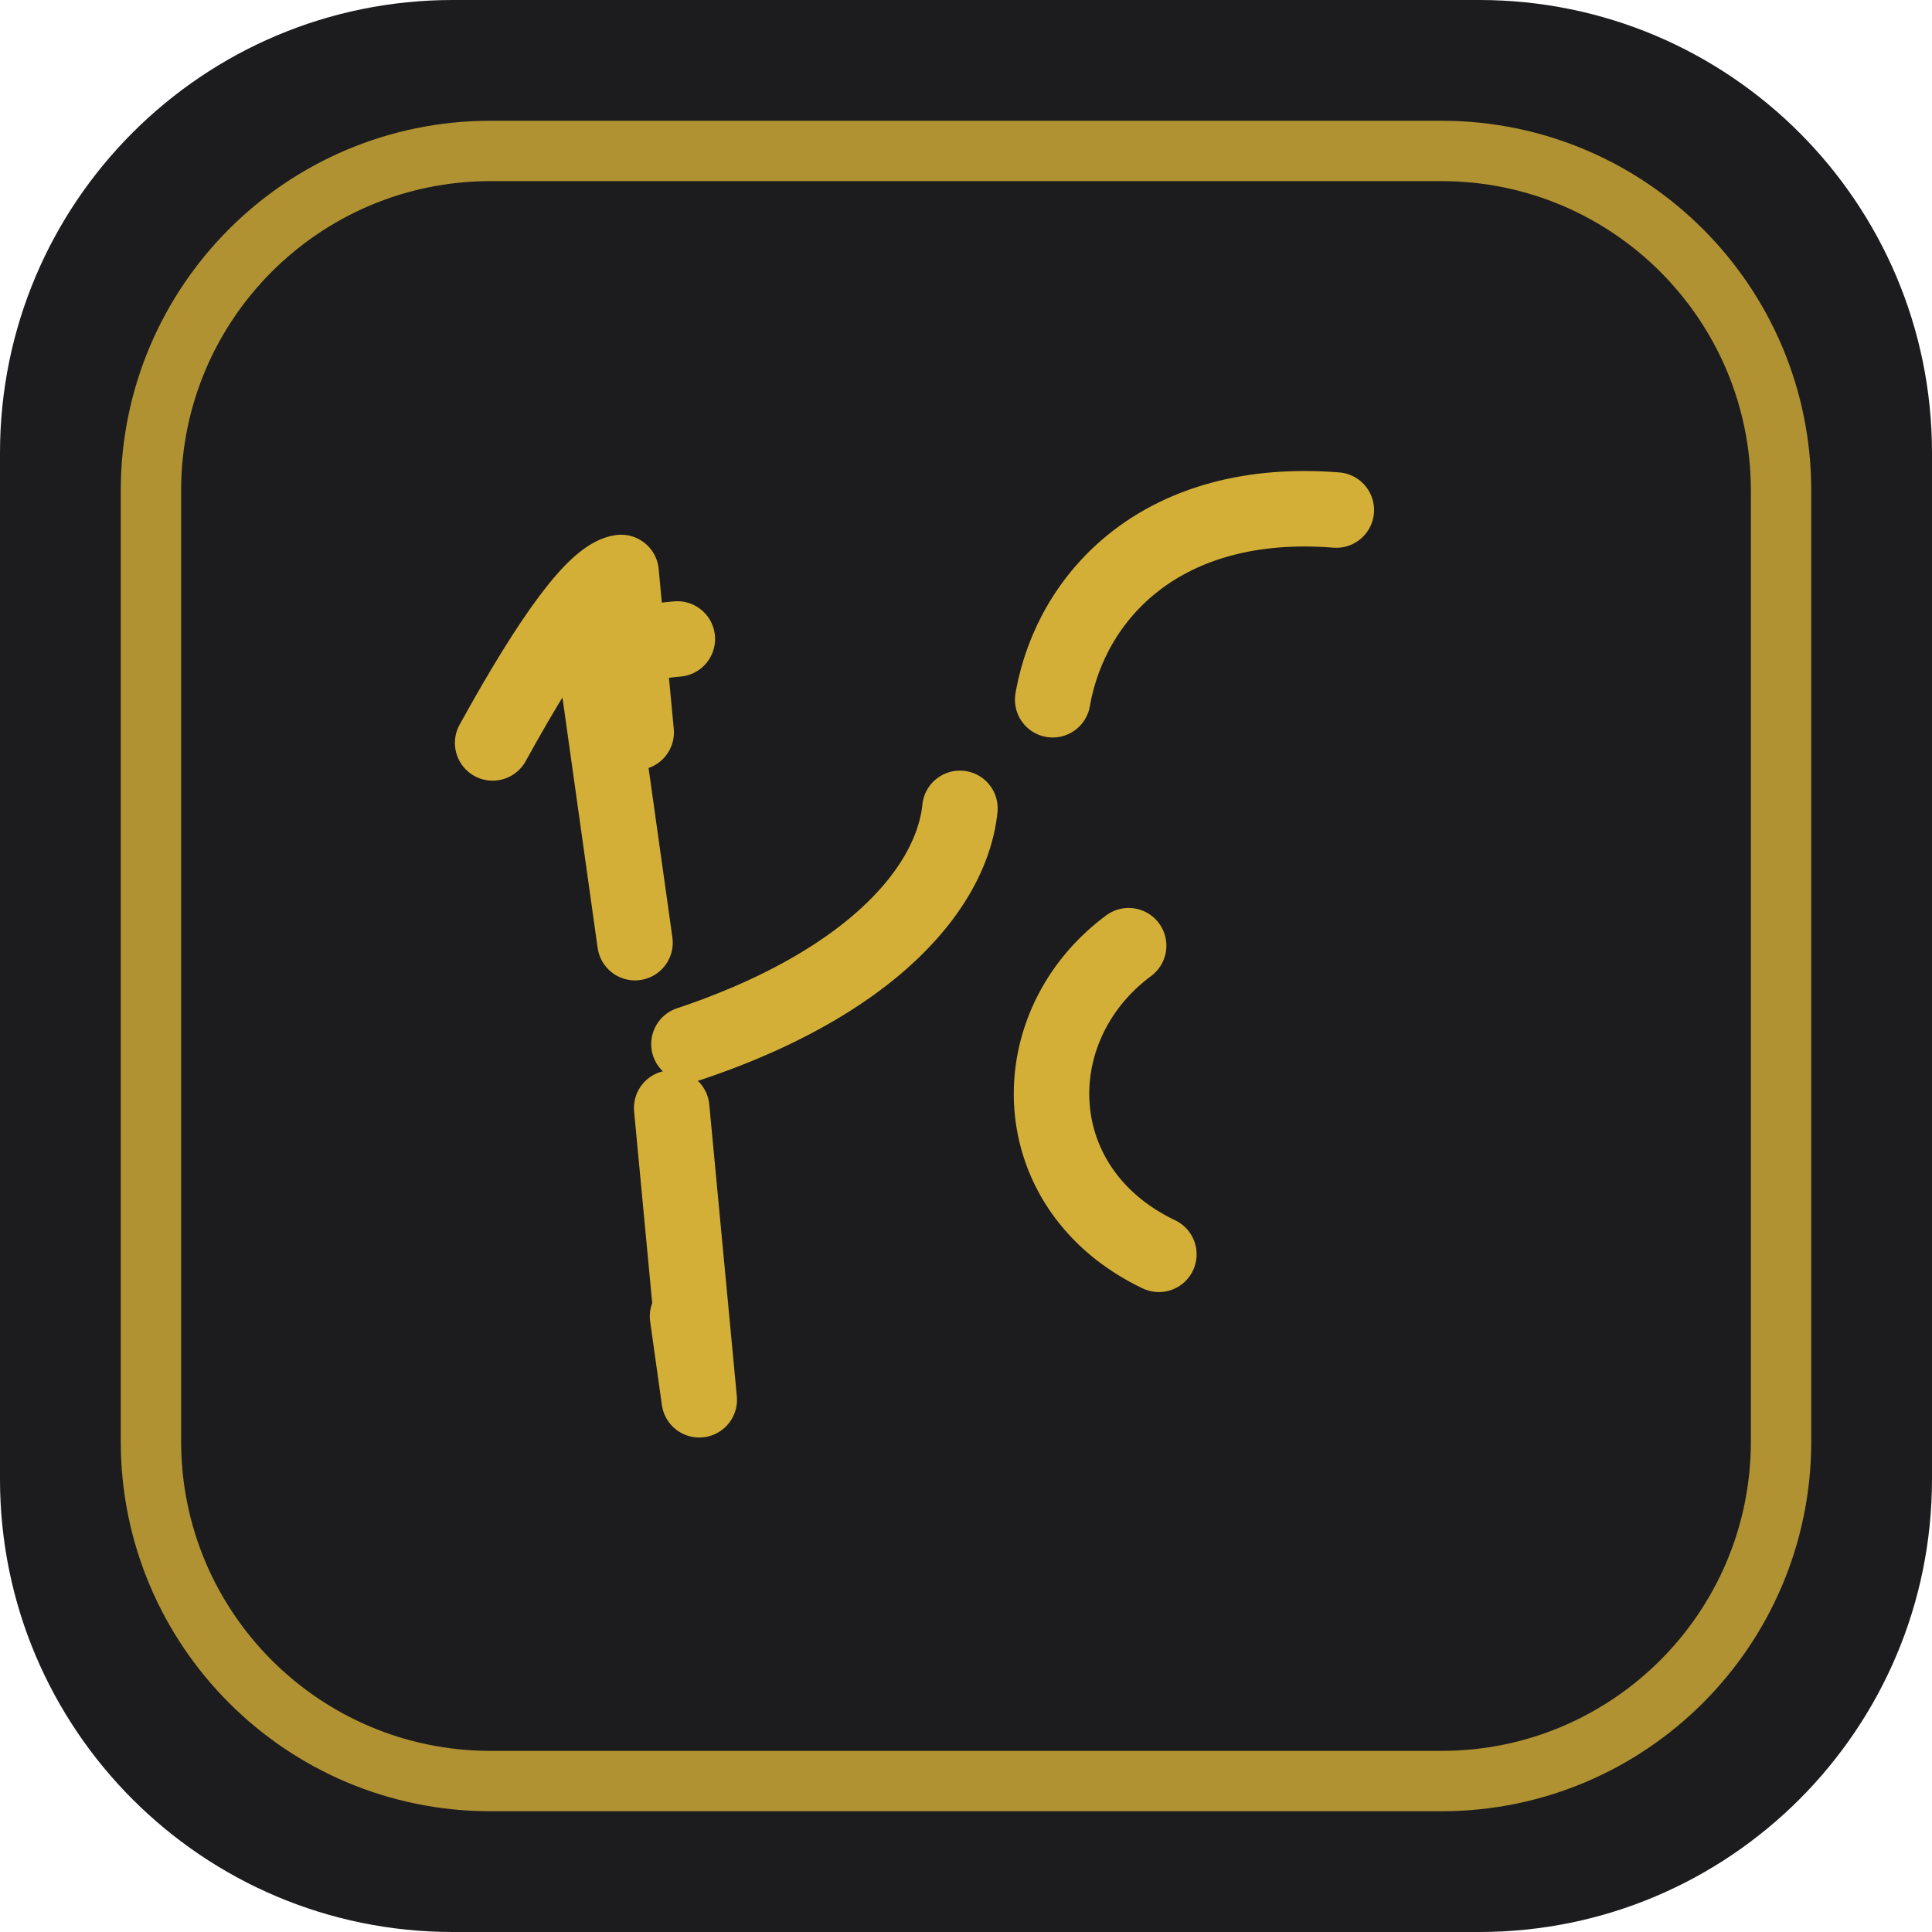
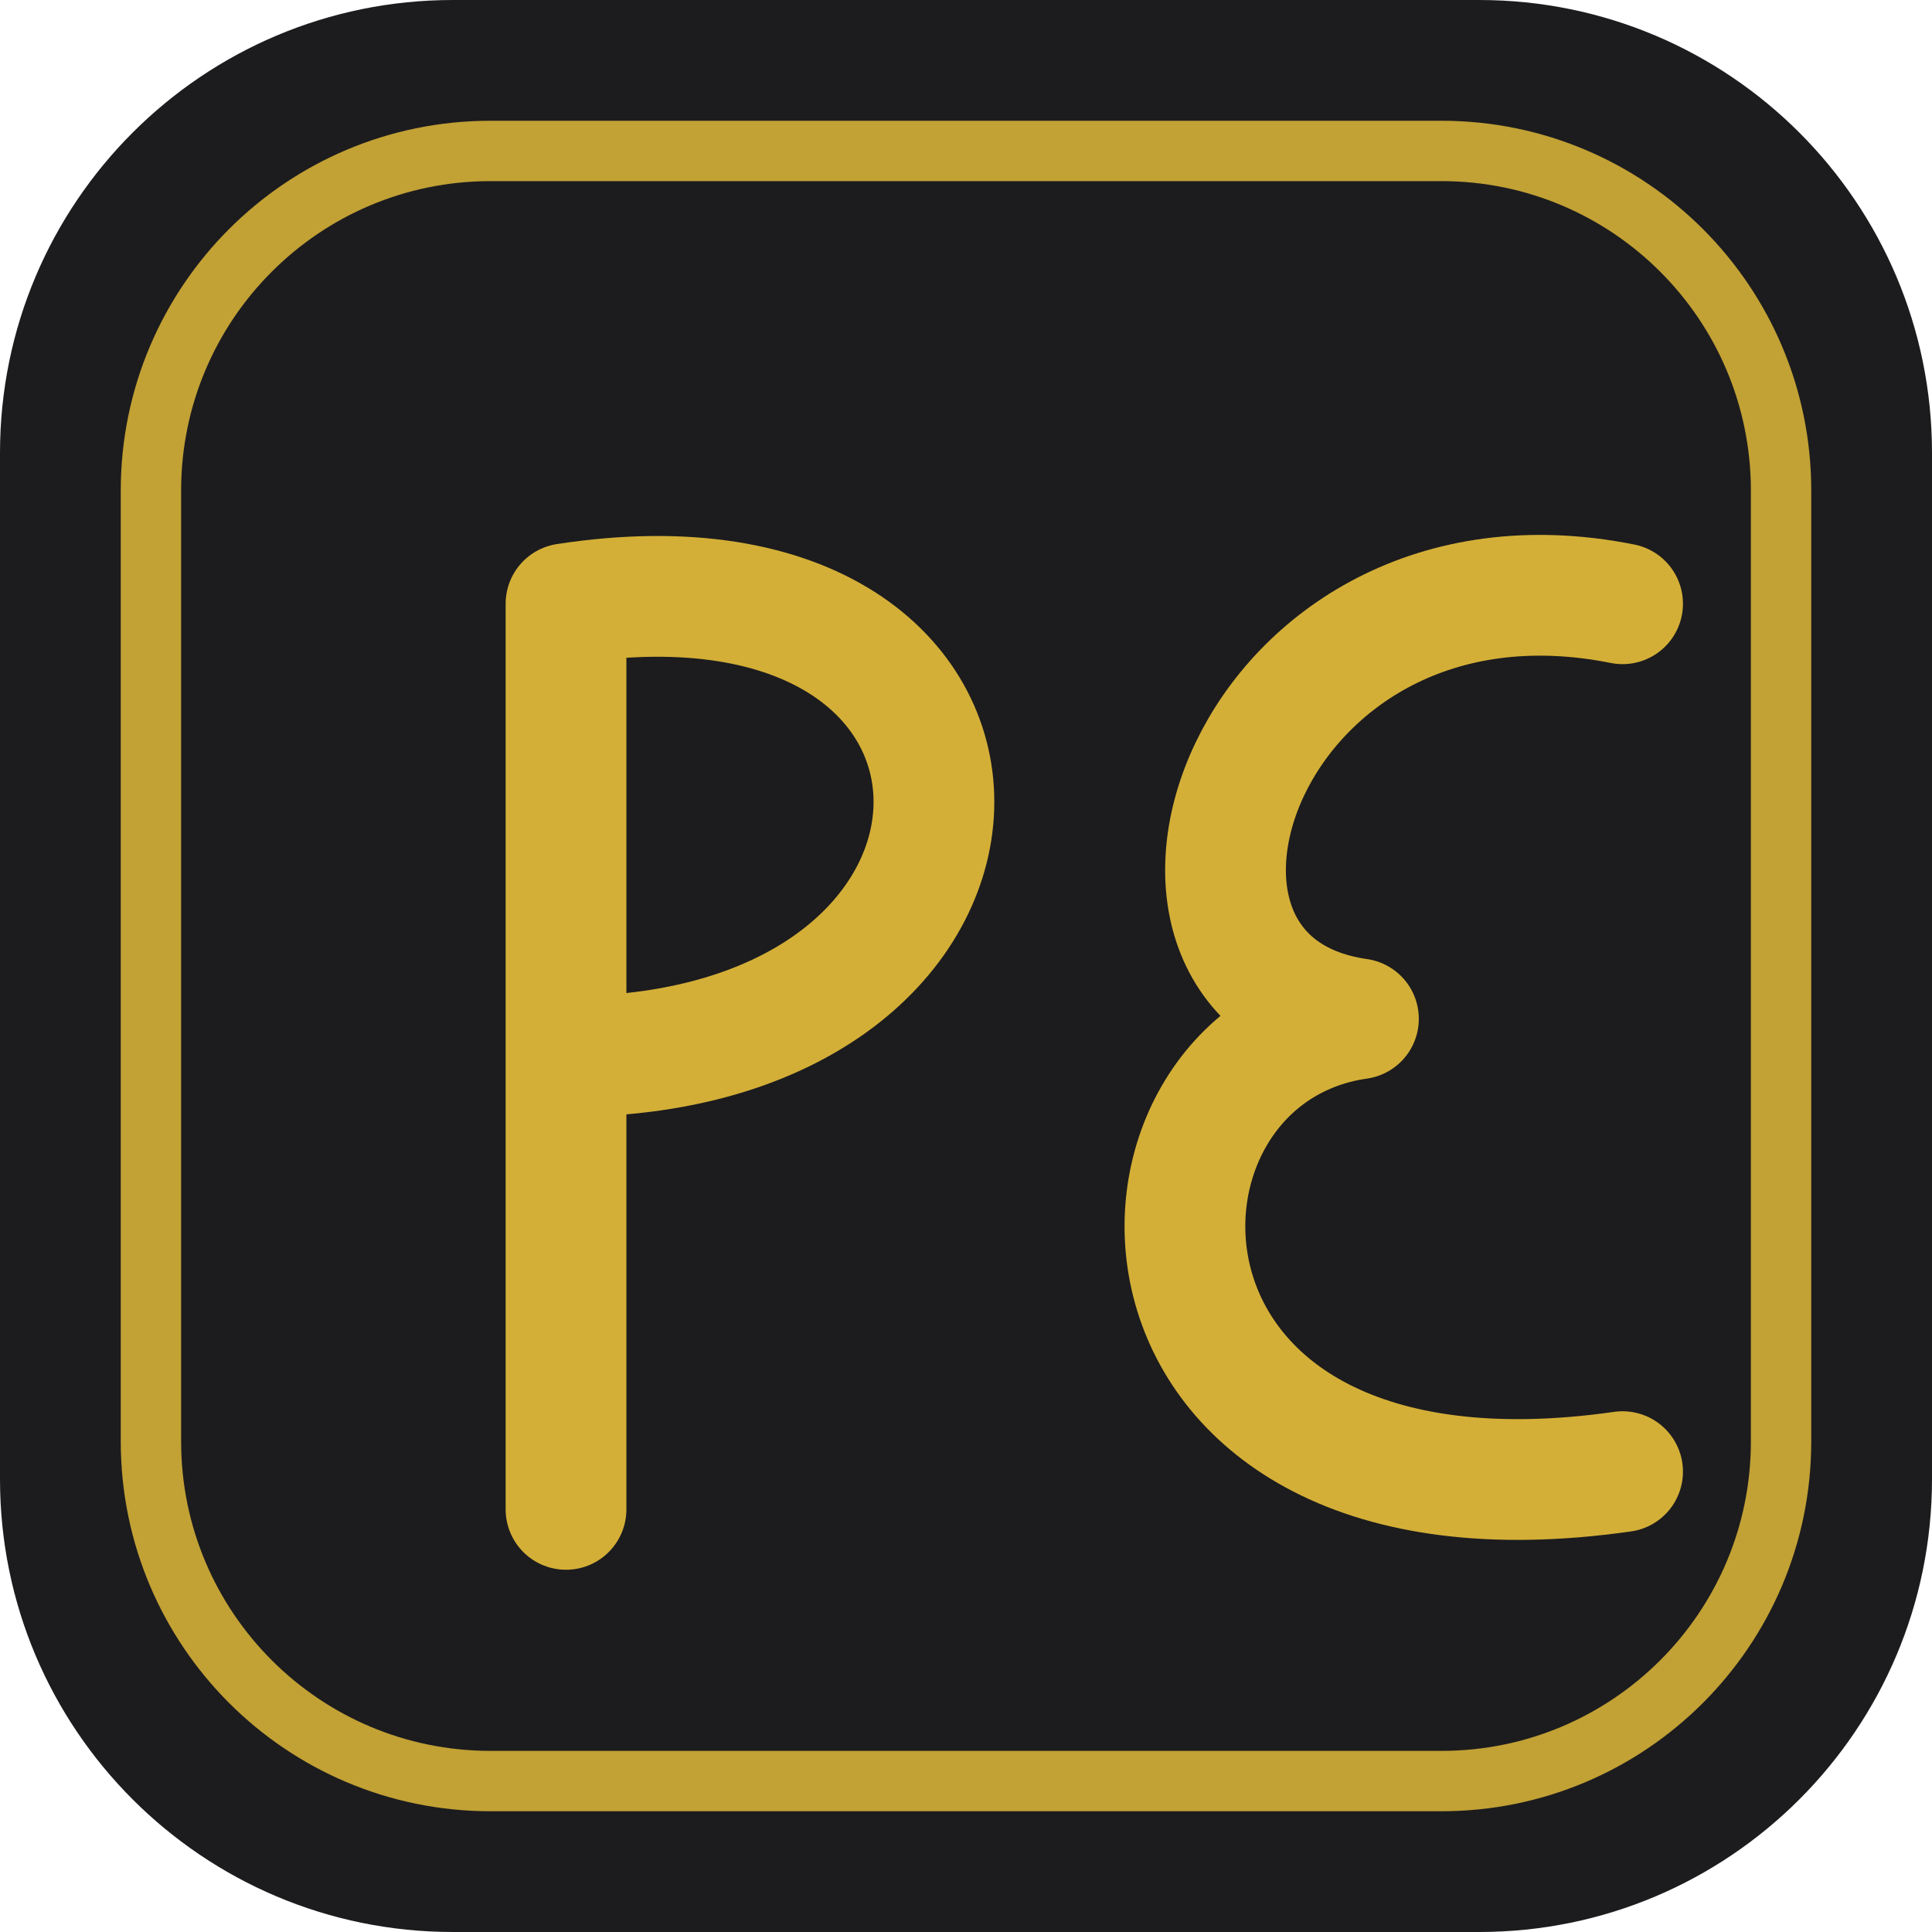
<svg xmlns="http://www.w3.org/2000/svg" viewBox="0 0 512 512">
-   <style>
-     /* The live drawing animation */
-     @keyframes drawPen { 
-       0% { stroke-dashoffset: 100; } 
-       100% { stroke-dashoffset: 0; } 
-     }
-     
-     /* The subtle breathing and glowing effect */
-     @keyframes pulseGlow { 
-       0%, 100% { filter: drop-shadow(0 0 0px rgba(212,175,55,0)); stroke-width: 20; } 
-       50% { filter: drop-shadow(0 0 15px rgba(212,175,55,0.8)); stroke-width: 24; } 
-     }
- 
-     /* Base settings: Default to FULLY VISIBLE (0) so Chrome users always see it */
-     .sig-base { 
-       fill: none; 
-       stroke: #D4AF37; 
-       stroke-linecap: round; 
-       stroke-linejoin: round; 
-       stroke-dasharray: 100; 
-       stroke-dashoffset: 0; 
-     }
-     
-     /* 'both' ensures the animation hides the ink before drawing it, IF animations are allowed */
-     .sig-p { 
-       stroke-width: 20;
-       animation: drawPen 1s ease-in-out both, pulseGlow 4s infinite ease-in-out 2.5s; 
-     }
-     
-     .sig-e { 
-       stroke-width: 20;
-       animation: drawPen 1.2s ease-in-out 1s both, pulseGlow 4s infinite ease-in-out 2.5s; 
-     }
-     
-     .animated-border { 
-       animation: pulseGlow 4s infinite ease-in-out 2.5s; 
-     }
-   </style>
  <rect width="512" height="512" rx="120" fill="#1C1C1E" />
-   <rect class="animated-border" x="40" y="40" width="432" height="432" rx="90" fill="none" stroke="#D4AF37" stroke-width="16" opacity="0.8" />
-   <g transform="rotate(-8 256 256)">
-     <path class="sig-base sig-p" pathLength="100" d="M 140,180 Q 170,140 180,140 L 170,360 L 170,160 C 290,150 300,260 150,270" />
-     <path class="sig-base sig-e" pathLength="100" d="M 370,150 C 280,130 260,240 320,250 C 250,260 250,370 380,350" />
+   <rect x="40" y="40" width="432" height="432" rx="90" fill="none" stroke="#D4AF37" stroke-width="16" opacity="0.9" />
+   <g transform="translate(50, 60)" fill="none" stroke="#D4AF37" stroke-width="32" stroke-linecap="round" stroke-linejoin="round">
+     <path d="M 100,340 L 100,100 M 100,100 C 230,80 230,220 100,220" />
+     <path d="M 380,100 C 280,80 240,200 310,210 C 240,220 240,350 380,330" />
  </g>
</svg>
